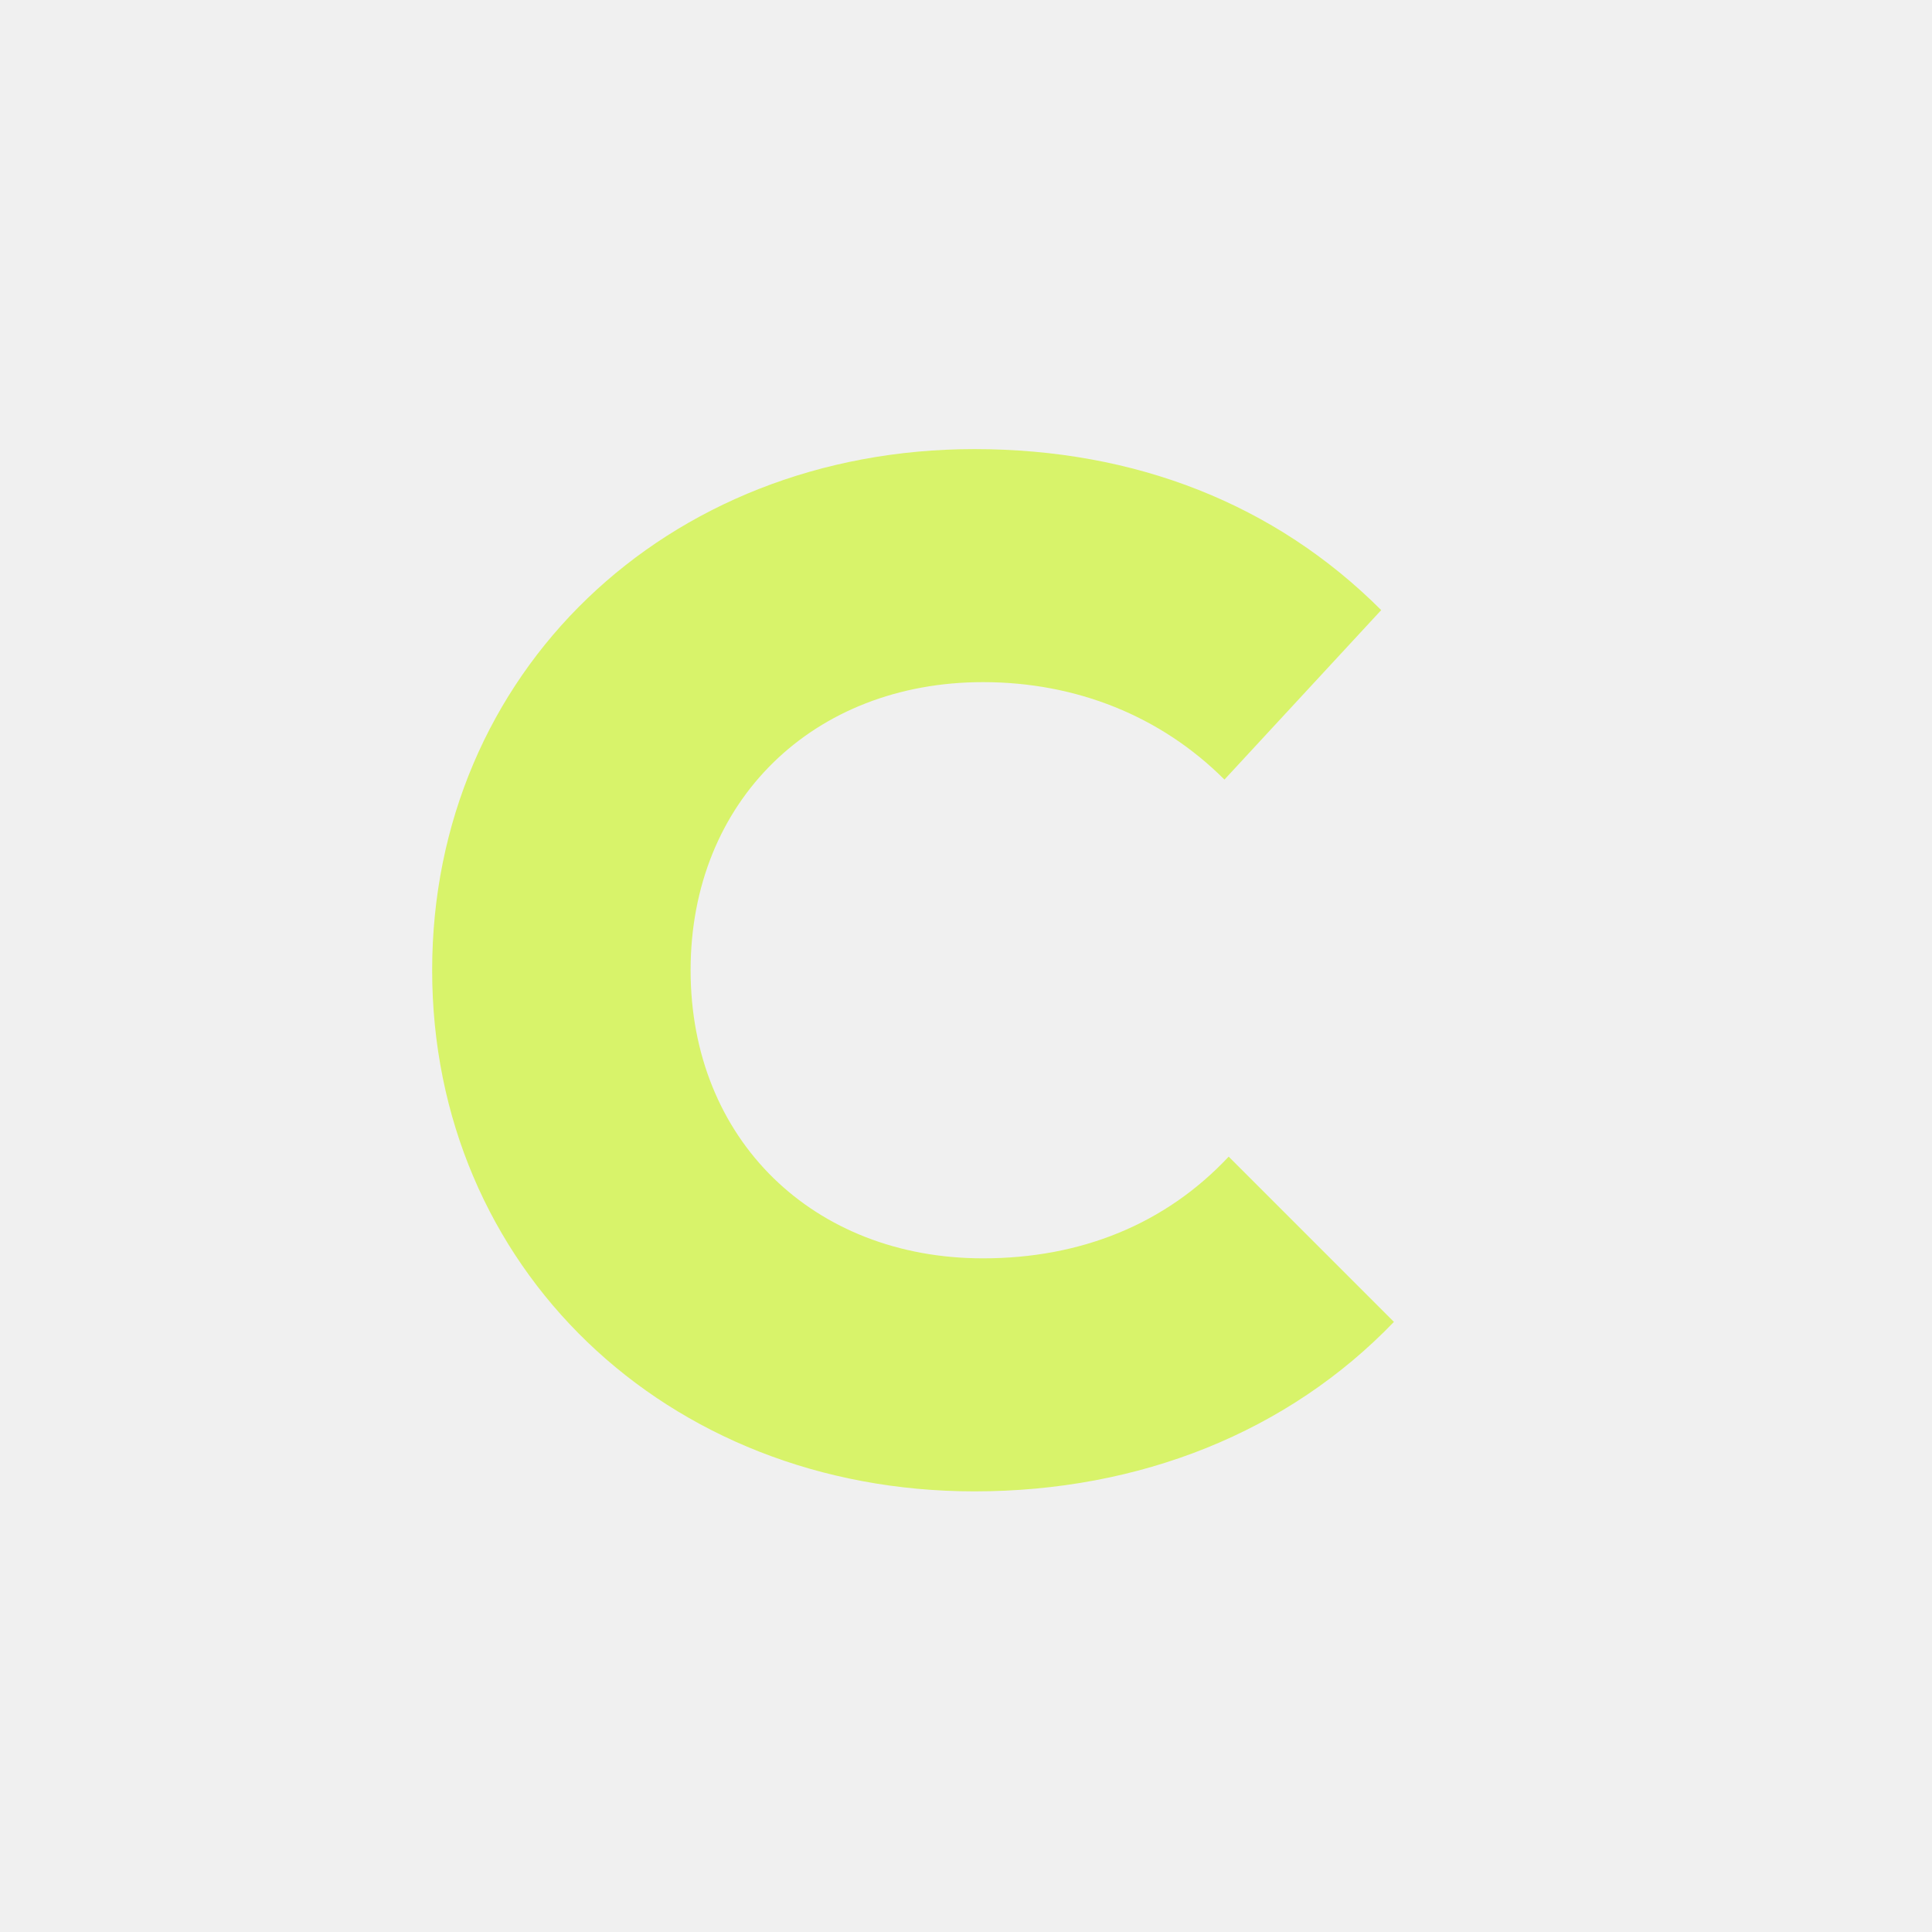
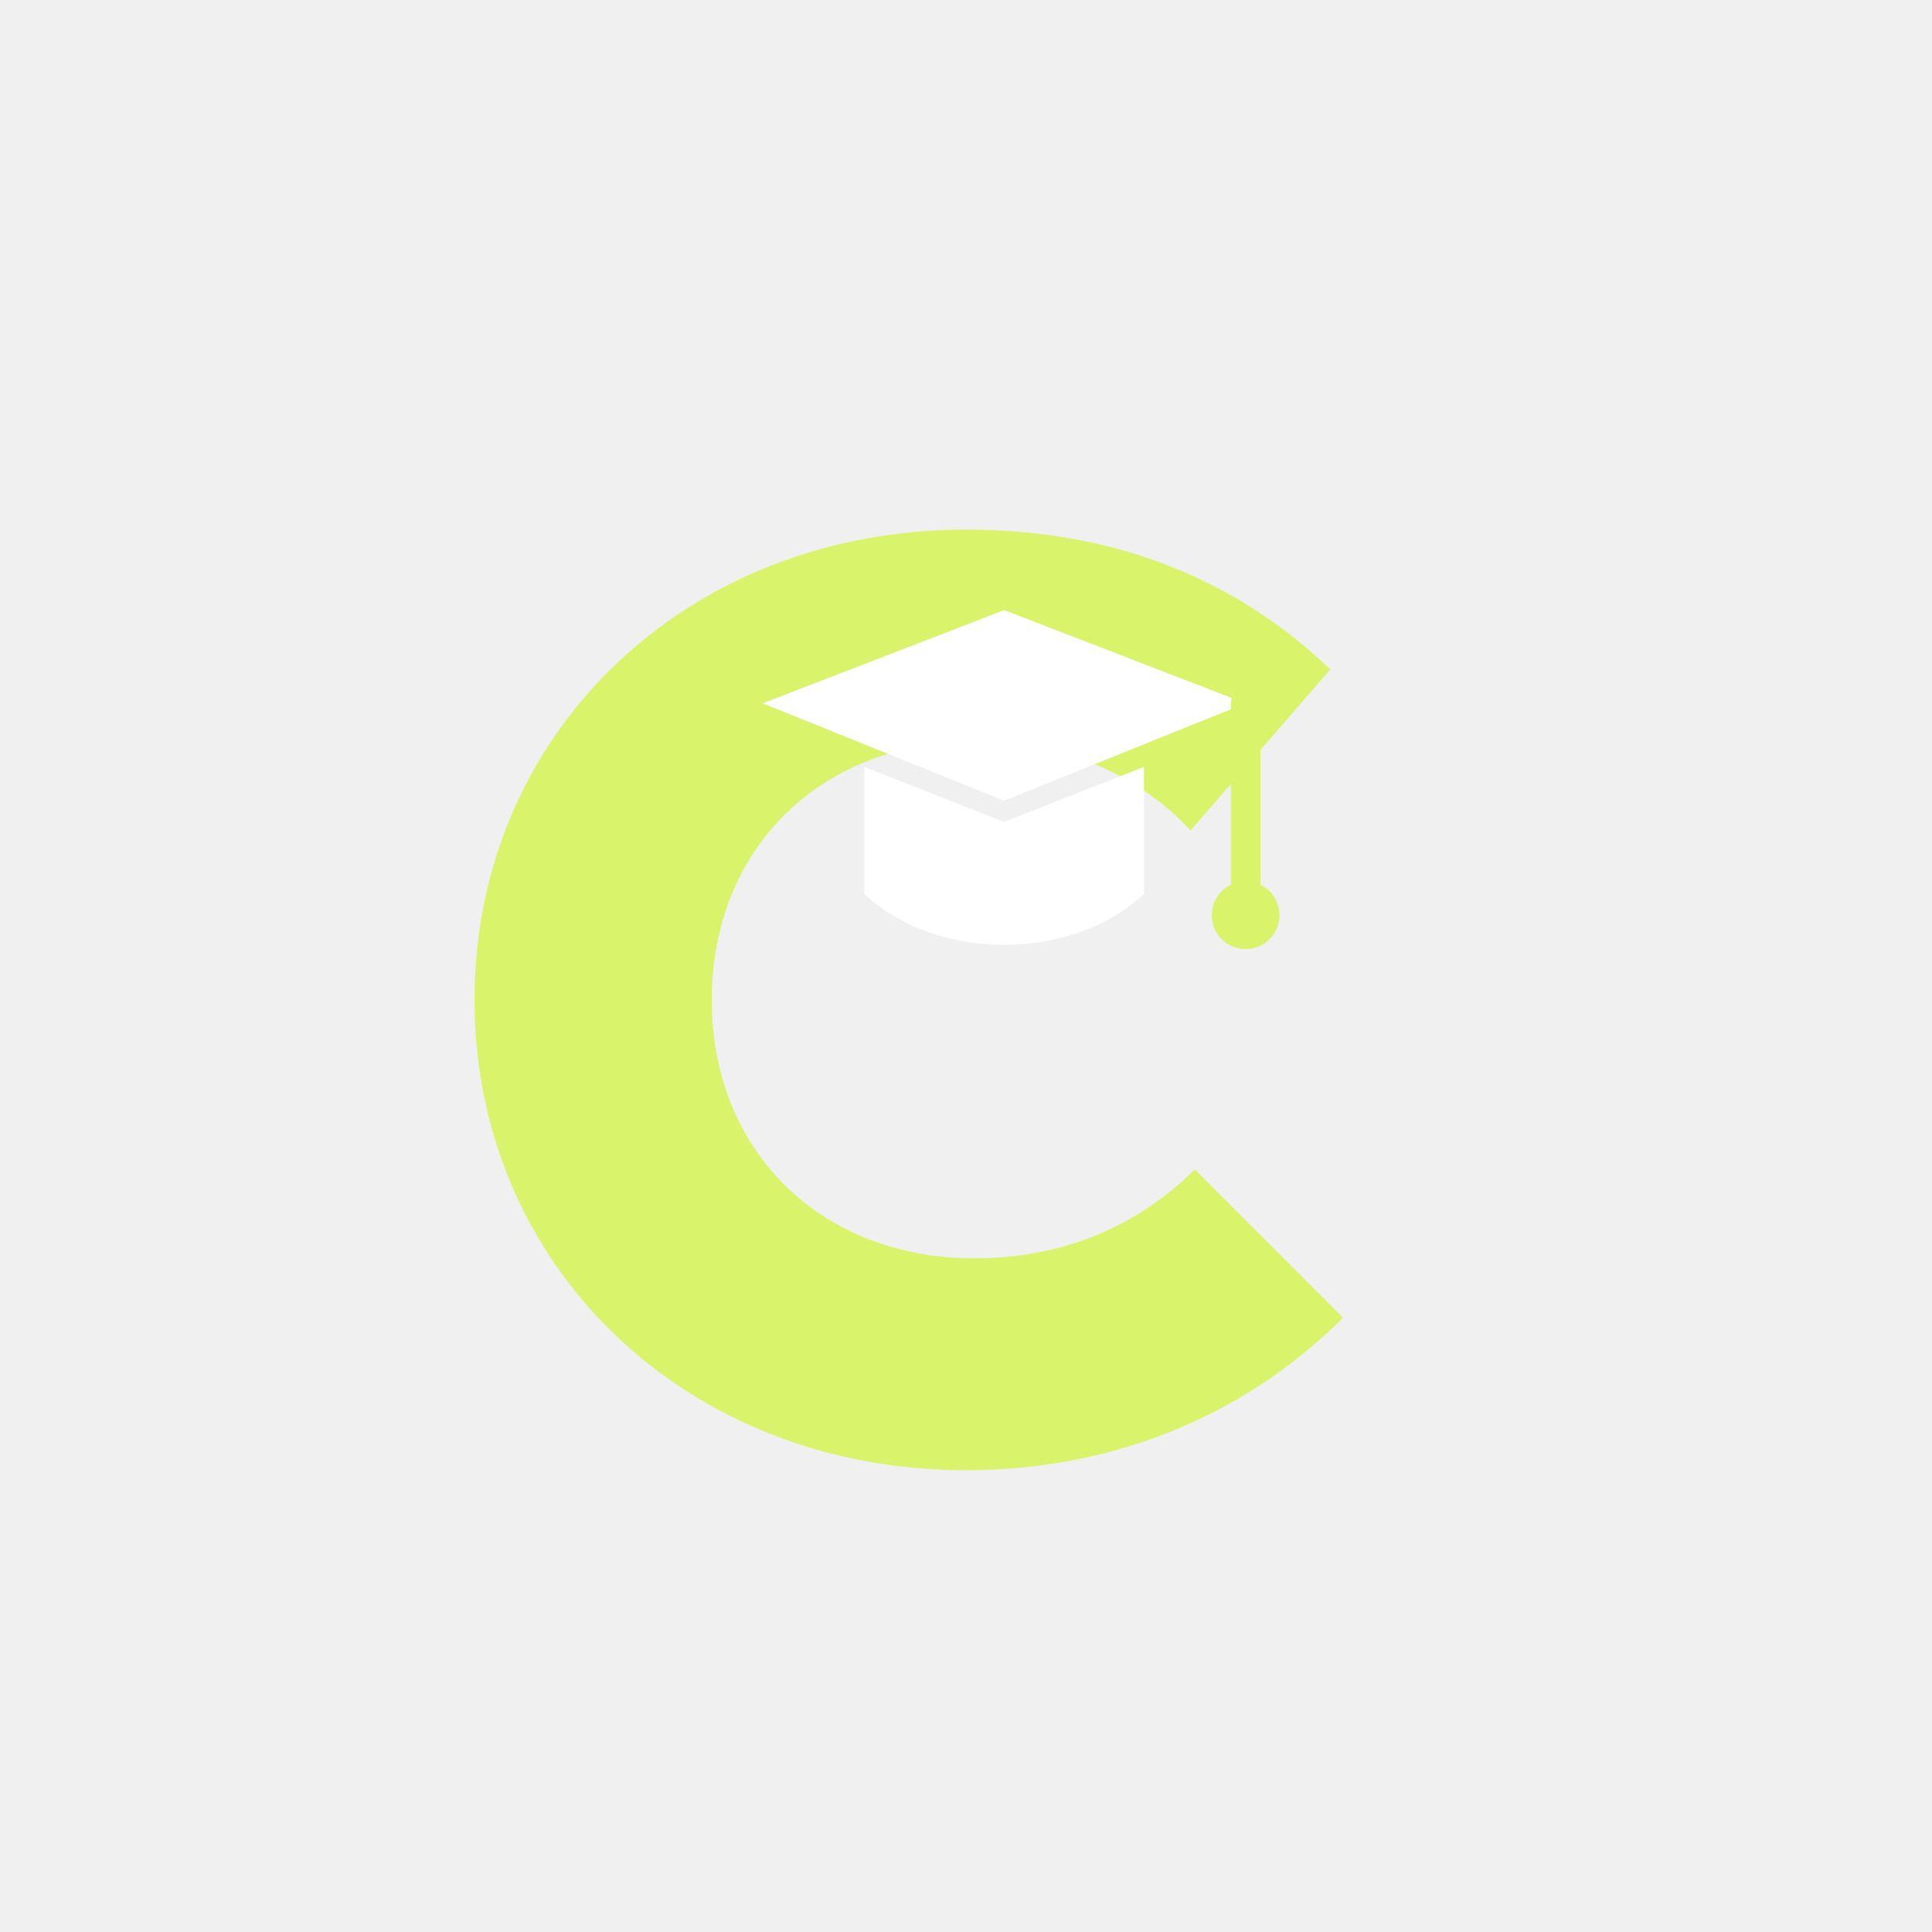
<svg xmlns="http://www.w3.org/2000/svg" width="456" height="456" viewBox="0 0 456 456">
-   <path d="M326 144c-25-25-58-38-96-38-73 0-128 53-128 123s55 123 128 123c39 0 74-14 99-40l-39-39c-15 16-35 24-58 24-40 0-69-28-69-68s29-68 69-68c22 0 42 8 57 23z" fill="#D8F36A" />
+   <path d="M314 158c-23-22-52-33-86-33-66 0-116 48-116 111s50 111 116 111c35 0 66-13 89-36l-35-35c-14 14-32 21-52 21-36 0-62-25-62-61s26-61 62-61c20 0 38 7 51 21z" fill="#D9F36A" />
+   <path d="M180 166l57-22 57 22-57 23z" fill="#FFFFFF" />
+   <path d="M204 181v30c17 16 49 16 66 0v-30l-33 13z" fill="#FFFFFF" />
+   <path d="M294 166v42" fill="none" stroke="#D9F36A" stroke-width="7" stroke-linecap="round" />
+   <circle cx="294" cy="216" r="8" fill="#D9F36A" />
</svg>
